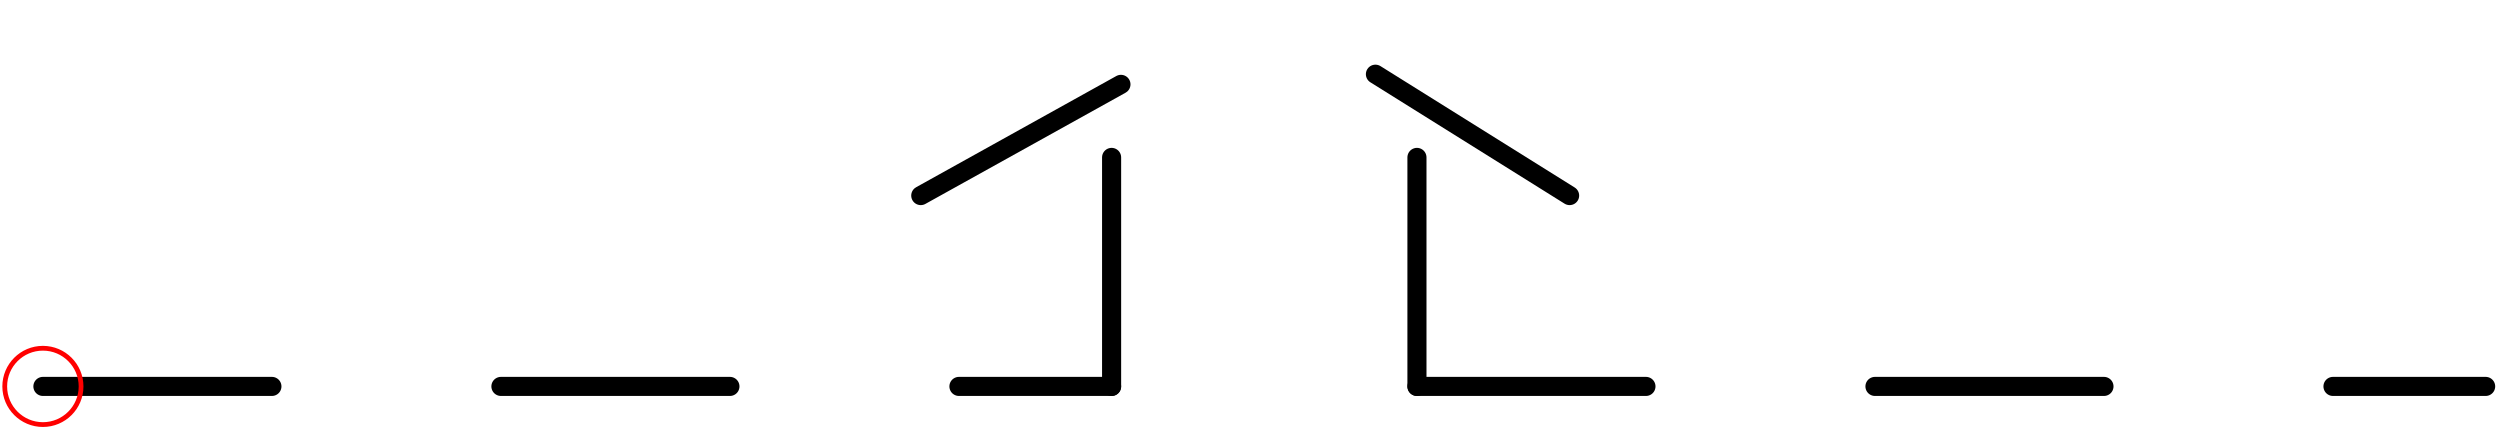
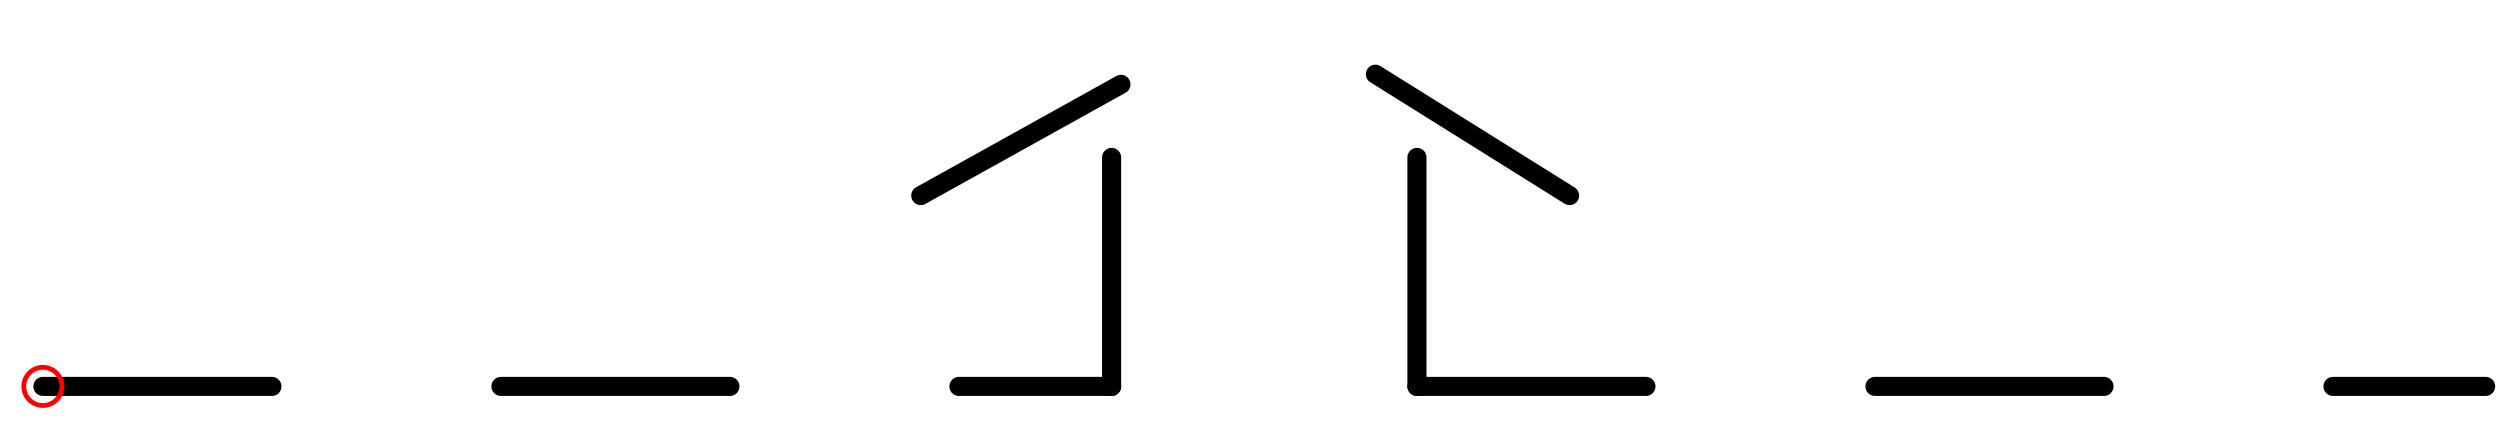
- <svg xmlns="http://www.w3.org/2000/svg" version="1.1" width="138.631mm" height="23.811mm" viewBox="-0.062 -0.062 32.75 5.625">
+ <svg xmlns="http://www.w3.org/2000/svg" version="1.1" width="138.631mm" height="23.811mm" viewBox="-0.562 -5.062 32.75 5.625">
  <defs vector-effect="non-scaling-stroke" />
  <g>
    <g id="cell-xpi5squLoMavZ5T9OxVg-0" layer="Symbol">
-       <path d="M0.5 5L14.5 5" fill="none" stroke="rgb(0, 0, 0)" stroke-miterlimit="10" stroke-dasharray="3 3" pointer-events="stroke" stroke-width="0.25" stroke-linecap="round" stroke-linejoin="round" />
+       <path d="M0 0L14 0" fill="none" stroke="rgb(0, 0, 0)" stroke-miterlimit="10" stroke-dasharray="3 3" pointer-events="stroke" stroke-width="0.25" stroke-linecap="round" stroke-linejoin="round" />
    </g>
    <g id="cell-ABslEuqP28Or2w-JktS9-4" layer="Symbol">
-       <path d="M20.5 2.5L16.5 0" fill="none" stroke="rgb(0, 0, 0)" stroke-miterlimit="10" stroke-dasharray="3 3" pointer-events="stroke" stroke-width="0.25" stroke-linecap="round" stroke-linejoin="round" />
+       <path d="M20-2.5L16-5" fill="none" stroke="rgb(0, 0, 0)" stroke-miterlimit="10" stroke-dasharray="3 3" pointer-events="stroke" stroke-width="0.25" stroke-linecap="round" stroke-linejoin="round" />
    </g>
    <g id="cell-ABslEuqP28Or2w-JktS9-3" layer="Symbol">
-       <path d="M12 2.5L16.5 0" fill="none" stroke="rgb(0, 0, 0)" stroke-miterlimit="10" stroke-dasharray="3 3" pointer-events="stroke" stroke-width="0.25" stroke-linecap="round" stroke-linejoin="round" />
+       <path d="M11.5-2.5L16-5" fill="none" stroke="rgb(0, 0, 0)" stroke-miterlimit="10" stroke-dasharray="3 3" pointer-events="stroke" stroke-width="0.25" stroke-linecap="round" stroke-linejoin="round" />
    </g>
    <g id="cell-ABslEuqP28Or2w-JktS9-2" layer="Symbol">
-       <path d="M18.5 5L18.5 1.25" fill="none" stroke="rgb(0, 0, 0)" stroke-miterlimit="10" stroke-dasharray="3 3" pointer-events="stroke" stroke-width="0.25" stroke-linecap="round" stroke-linejoin="round" />
+       <path d="M18 0L18-3.75" fill="none" stroke="rgb(0, 0, 0)" stroke-miterlimit="10" stroke-dasharray="3 3" pointer-events="stroke" stroke-width="0.25" stroke-linecap="round" stroke-linejoin="round" />
    </g>
    <g id="cell-ABslEuqP28Or2w-JktS9-1" layer="Symbol">
-       <path d="M14.5 5L14.5 1.25" fill="none" stroke="rgb(0, 0, 0)" stroke-miterlimit="10" stroke-dasharray="3 3" pointer-events="stroke" stroke-width="0.25" stroke-linecap="round" stroke-linejoin="round" />
+       <path d="M14 0L14-3.75" fill="none" stroke="rgb(0, 0, 0)" stroke-miterlimit="10" stroke-dasharray="3 3" pointer-events="stroke" stroke-width="0.25" stroke-linecap="round" stroke-linejoin="round" />
    </g>
    <g id="cell-ABslEuqP28Or2w-JktS9-0" layer="Symbol">
-       <path d="M18.5 5L32.5 5" fill="none" stroke="rgb(0, 0, 0)" stroke-miterlimit="10" stroke-dasharray="3 3" pointer-events="stroke" stroke-width="0.25" stroke-linecap="round" stroke-linejoin="round" />
+       <path d="M18 0L32 0" fill="none" stroke="rgb(0, 0, 0)" stroke-miterlimit="10" stroke-dasharray="3 3" pointer-events="stroke" stroke-width="0.25" stroke-linecap="round" stroke-linejoin="round" />
    </g>
-     <g id="cell-ezRbKS5ts1sGpICn4BIK-0" content="&lt;object label=&quot;origo&quot;/&gt;" data-label="origo" layer="Label">
-       <path d="M0 5C0 4.724 0.224 4.5 0.5 4.5 0.776 4.5 1 4.724 1 5 1 5.276 0.776 5.5 0.5 5.5 0.224 5.5 0 5.276 0 5" fill="none" stroke="#ff0000" stroke-miterlimit="10" pointer-events="all" vector-effect="non-scaling-stroke" stroke-linecap="round" stroke-linejoin="round" />
+     <g id="cell-ezRbKS5ts1sGpICn4BIK-0" content="&lt;object label=&quot;origo&quot;/&gt;" data-label="origo" layer="Origo">
+       <ellipse cx="0" cy="0" rx="0.25" ry="0.25" fill="none" stroke="#ff0000" vector-effect="non-scaling-stroke" />
    </g>
  </g>
</svg>
